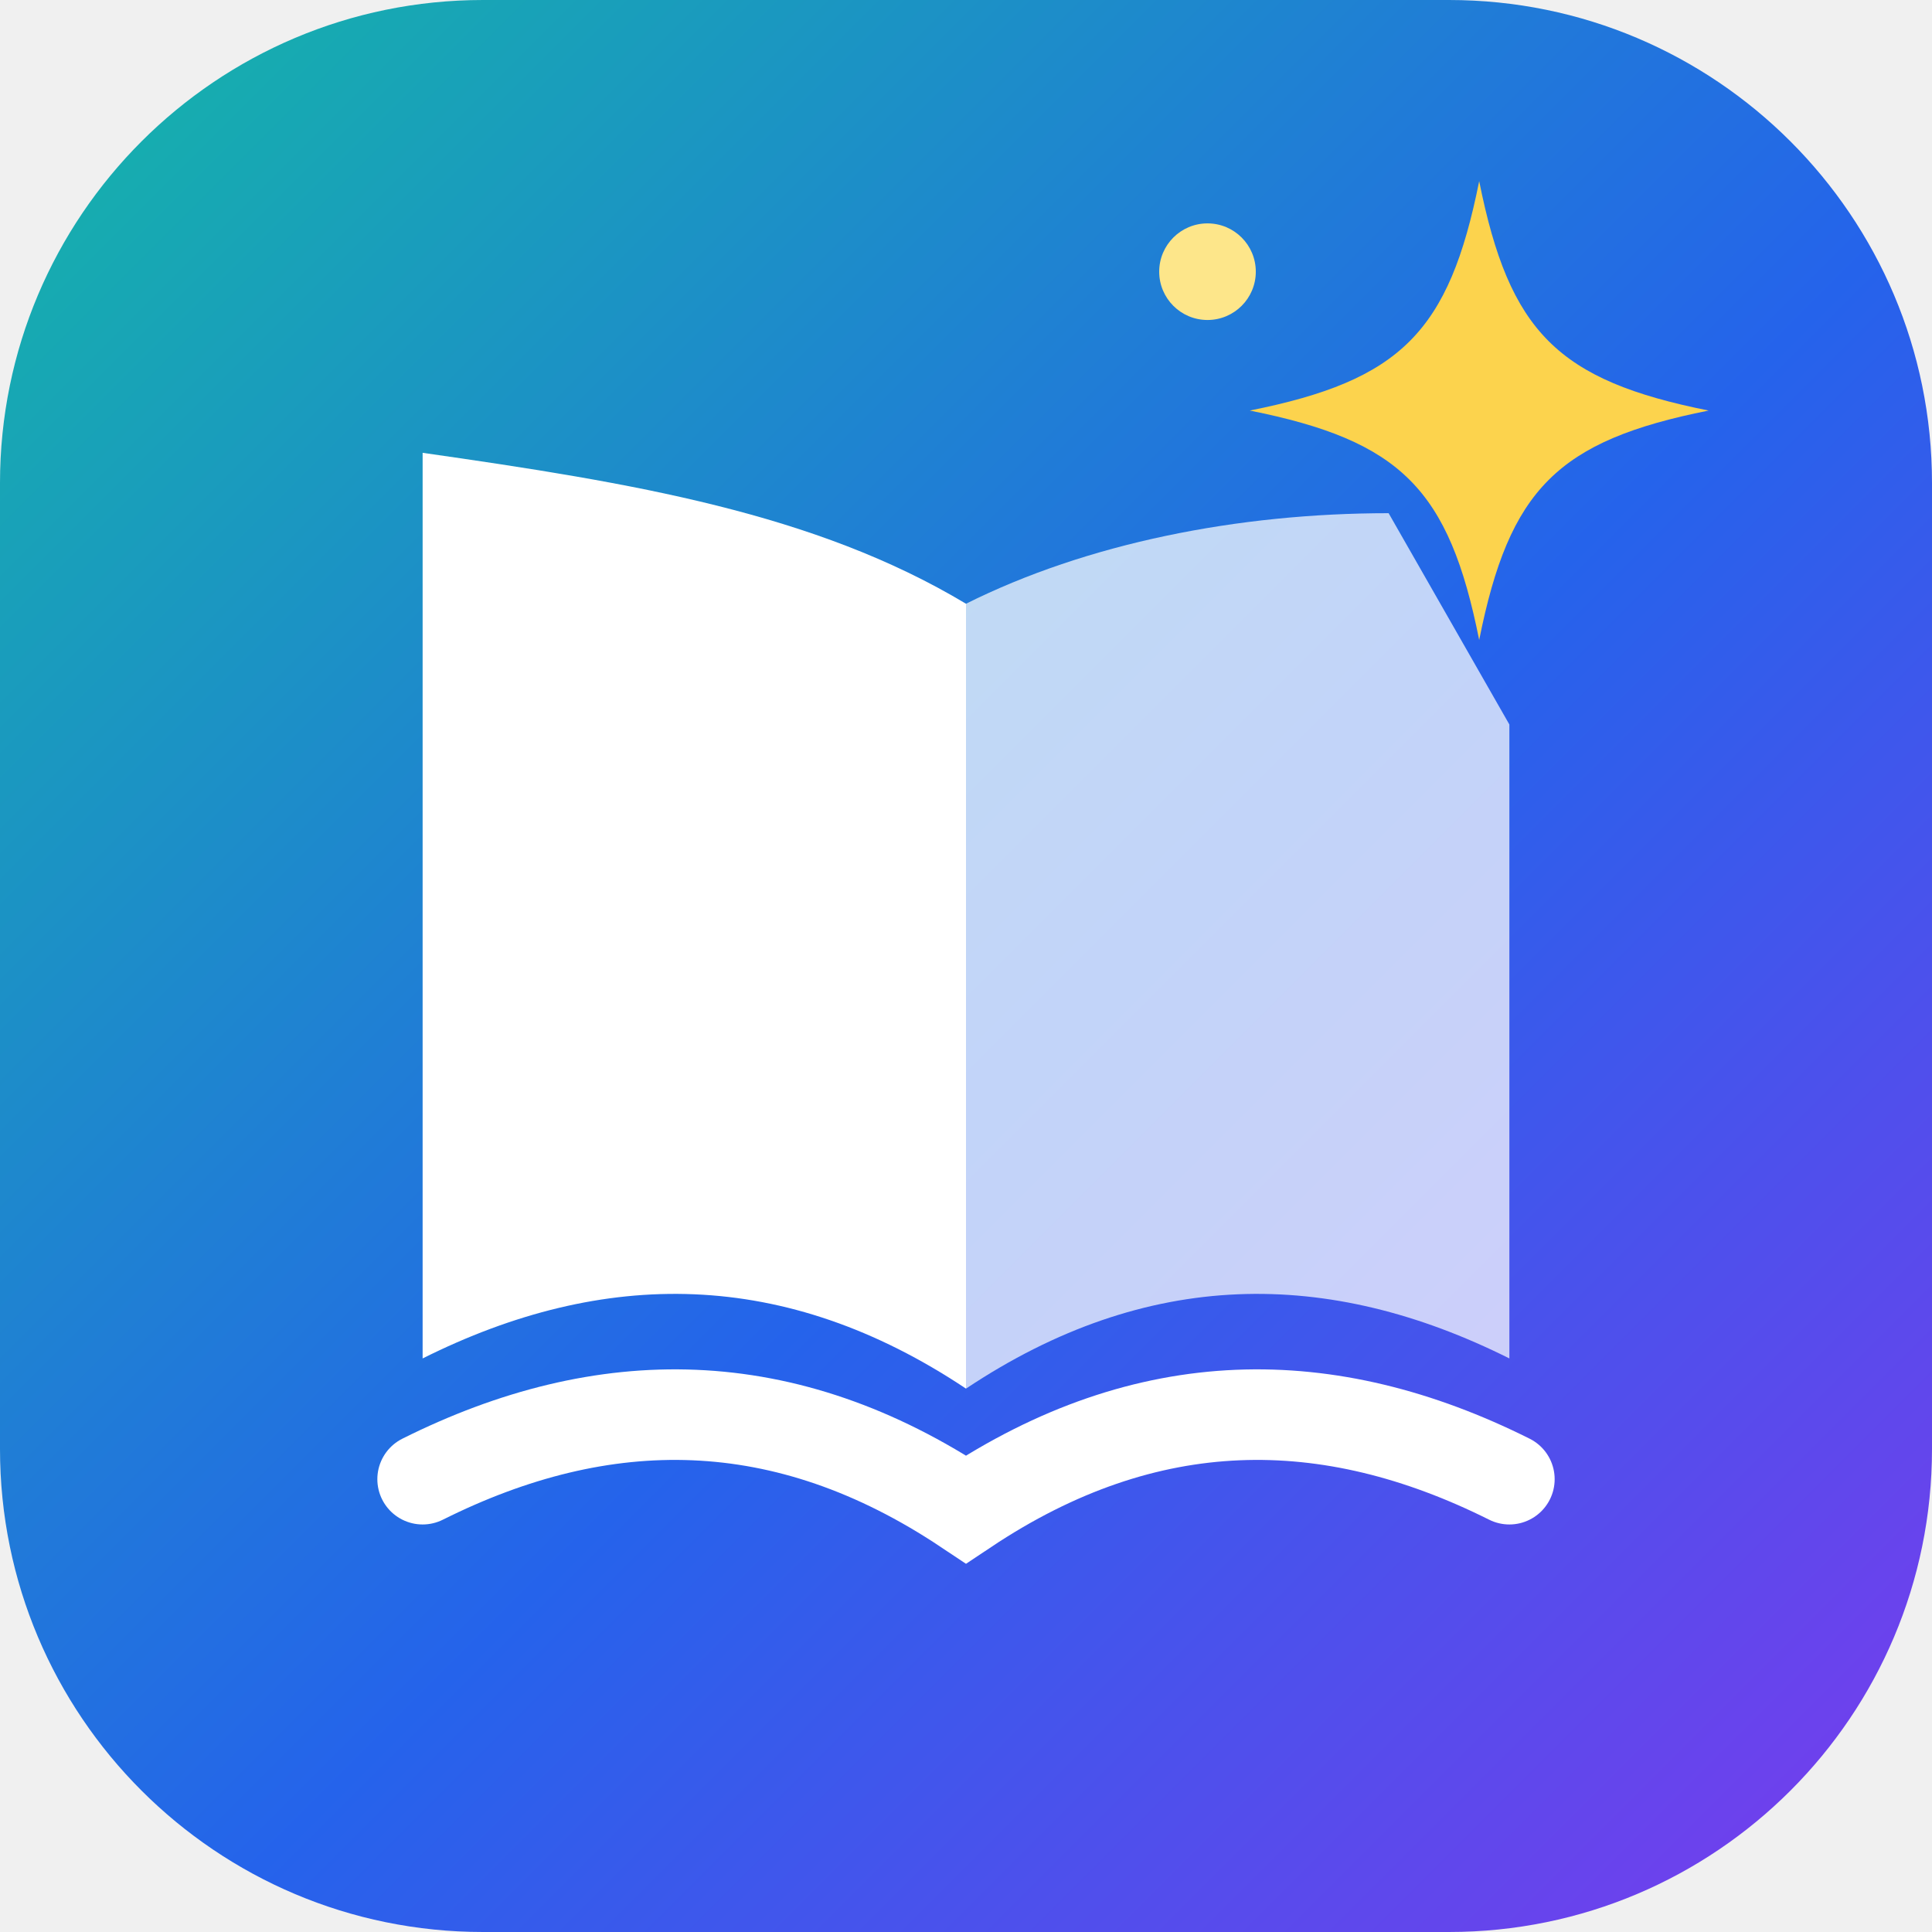
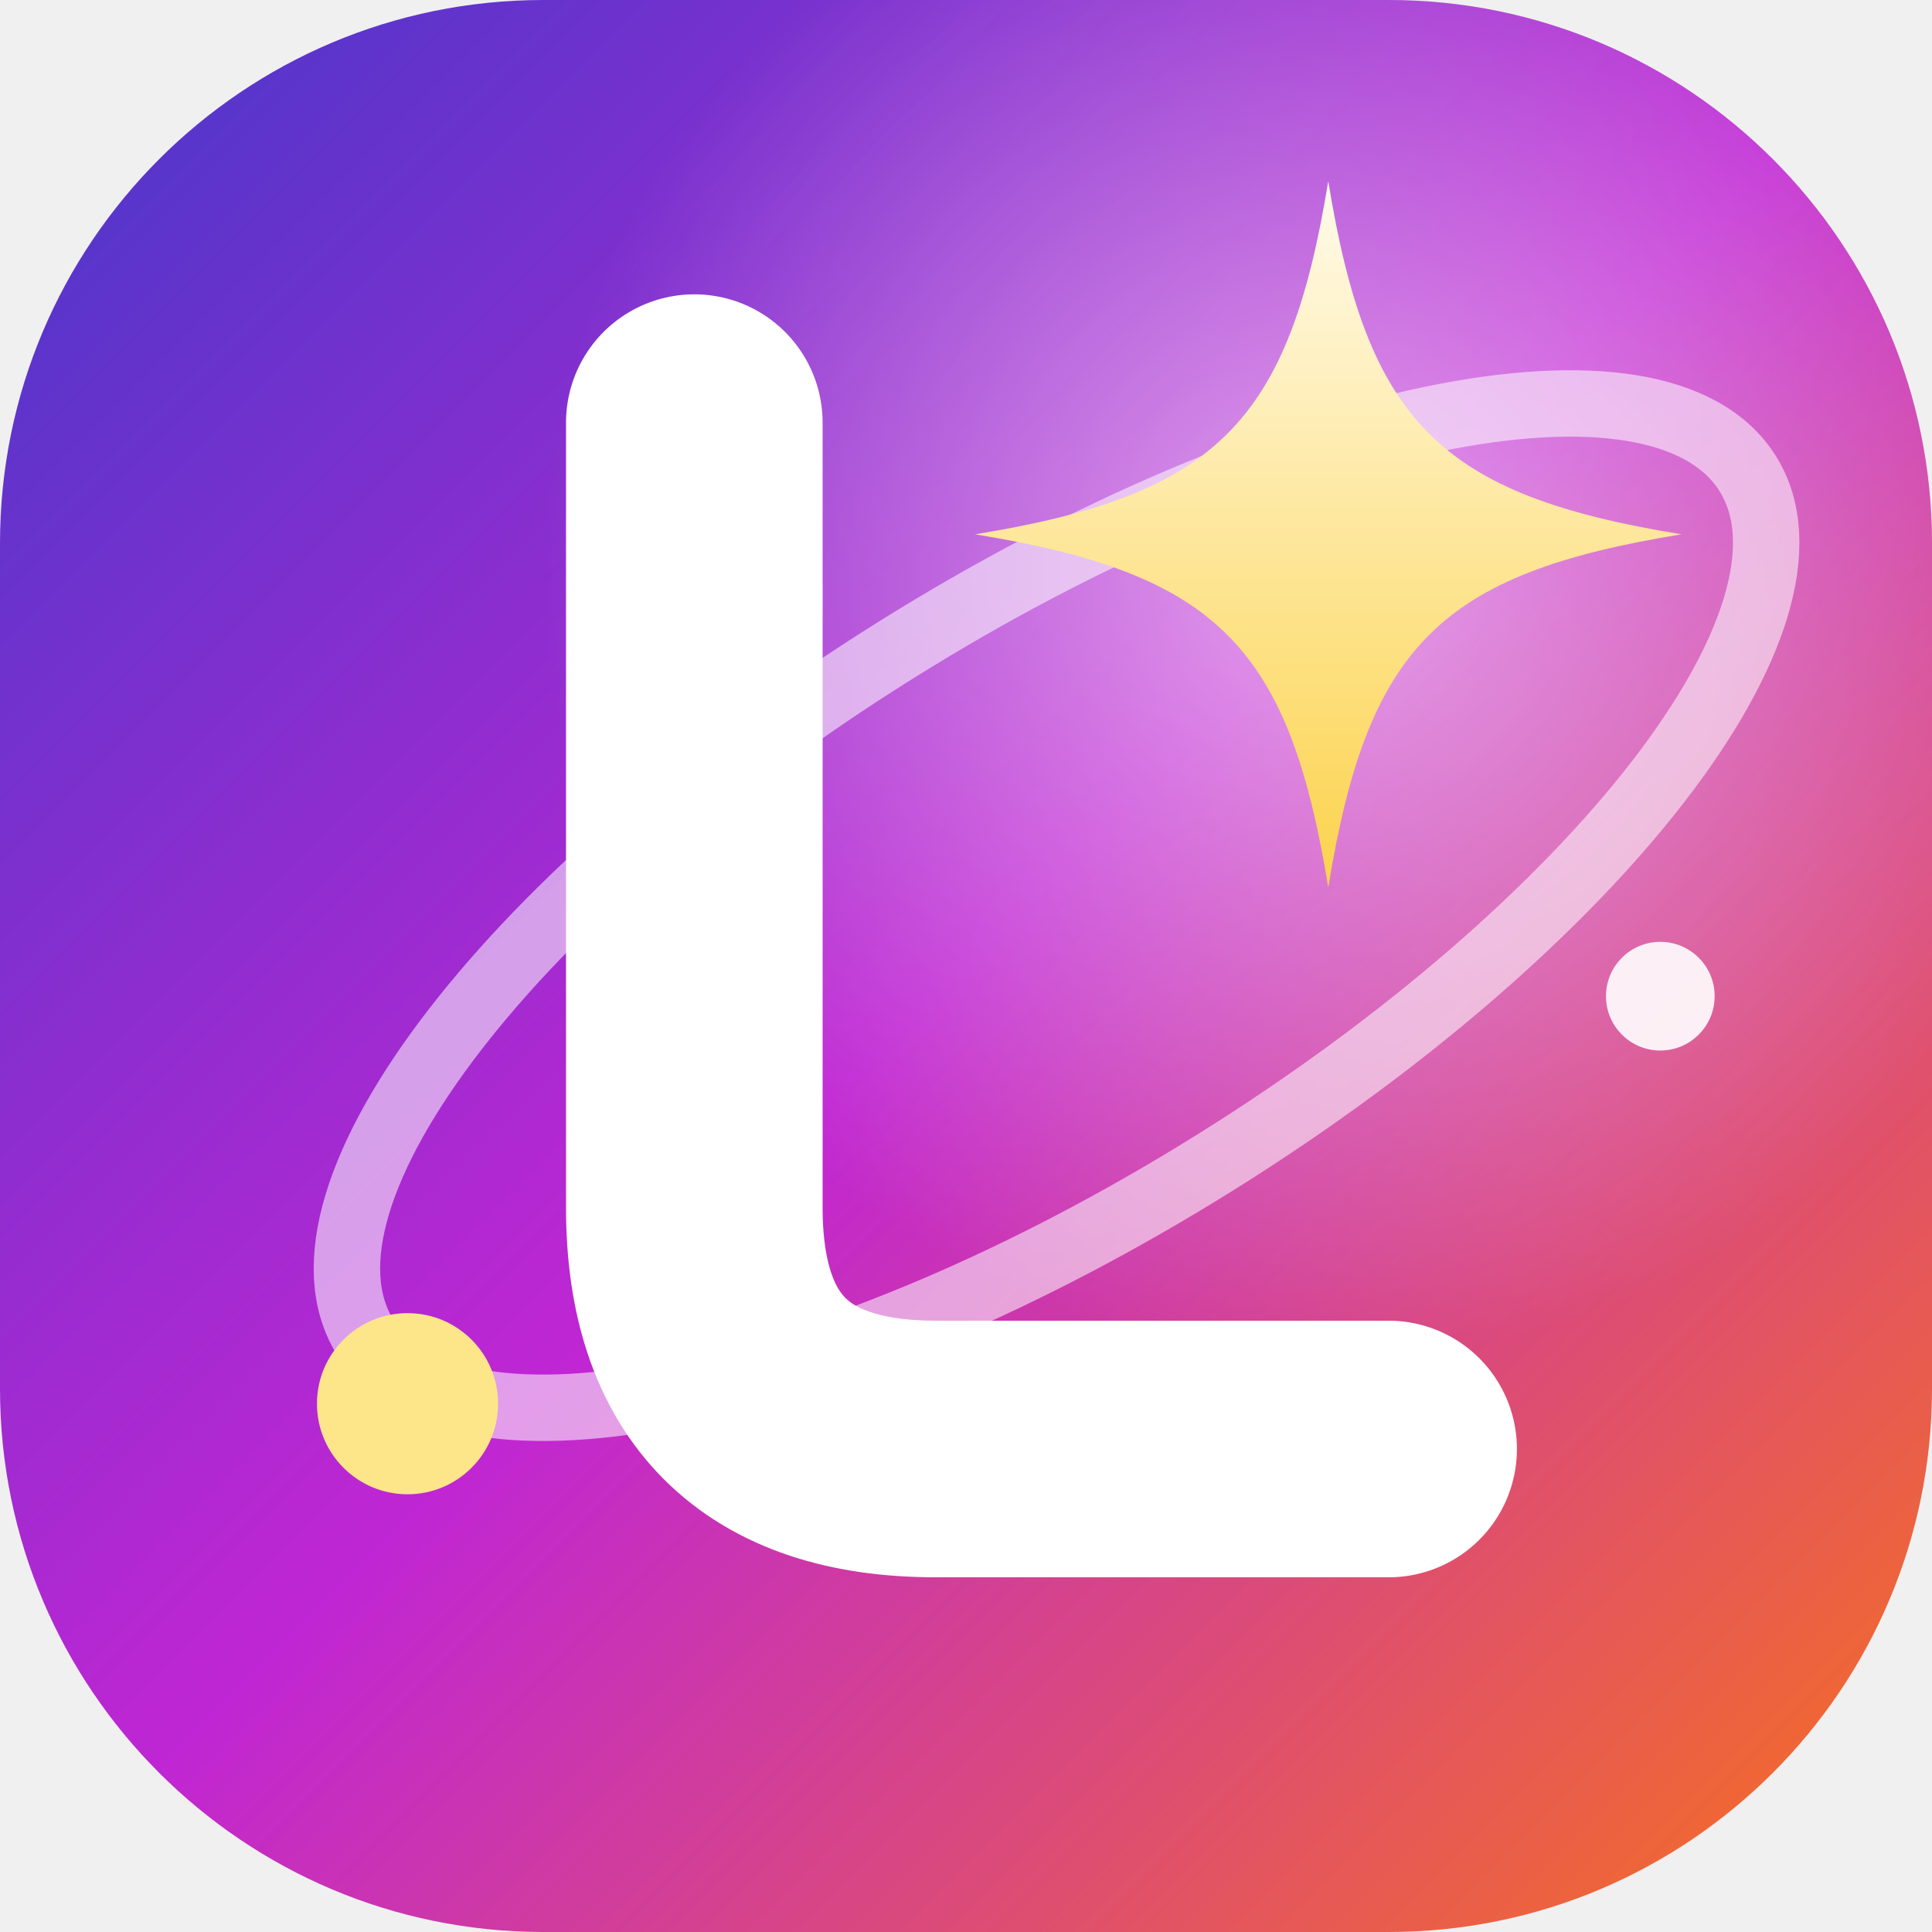
<svg xmlns="http://www.w3.org/2000/svg" viewBox="0 0 64 64" role="img" aria-label="Learnova logo">
  <defs>
-     <linearGradient id="lng" x1="0" y1="0" x2="1" y2="1">
-       <stop offset="0" stop-color="#14b8a6" />
-       <stop offset=".55" stop-color="#2563eb" />
-       <stop offset="1" stop-color="#7c3aed" />
+     <linearGradient id="lvbg" x1="0" y1="0" x2="1" y2="1">
+       <stop offset="0" stop-color="#4338ca" />
+       <stop offset=".5" stop-color="#c026d3" />
+       <stop offset="1" stop-color="#f97316" />
+     </linearGradient>
+     <radialGradient id="lvglow" cx="44" cy="19" r="26" gradientUnits="userSpaceOnUse">
+       <stop offset="0" stop-color="#fff" stop-opacity=".55" />
+       <stop offset="1" stop-color="#fff" stop-opacity="0" />
+     </radialGradient>
+     <linearGradient id="lvstar" x1="0" y1="0" x2="0" y2="1">
+       <stop offset="0" stop-color="#fffbeb" />
+       <stop offset="1" stop-color="#fcd34d" />
    </linearGradient>
  </defs>
-   <rect width="64" height="64" rx="16" fill="url(#lng)" />
-   <path d="M14 15v30c6-3 12-3 18 1V20c-5-3-11-4-18-5z" fill="#fff" />
-   <path d="M50 24v21c-6-3-12-3-18 1V20c4-2 9-3 14-3" fill="#fff" fill-opacity=".72" />
-   <path d="M14 49c6-3 12-3 18 1 6-4 12-4 18-1" stroke="#fff" stroke-width="3" stroke-linecap="round" fill="none" />
-   <path d="M49 6c1 5 2.6 6.6 7.6 7.6-5 1-6.6 2.6-7.6 7.6-1-5-2.6-6.6-7.6-7.6 5-1 6.6-2.6 7.6-7.6z" fill="#fcd34d" />
-   <circle cx="40" cy="9" r="1.6" fill="#fde68a" />
+   <rect width="64" height="64" rx="18" fill="url(#lvbg)" />
+   <rect width="64" height="64" rx="18" fill="url(#lvglow)" />
+   <ellipse cx="35" cy="30" rx="27" ry="10" transform="rotate(-32 35 30)" fill="none" stroke="#fff" stroke-opacity=".55" stroke-width="2.2" />
+   <circle cx="13.5" cy="46.5" r="3" fill="#fde68a" />
+   <path d="M23 14v26q0 8 8 8h15" fill="none" stroke="#fff" stroke-width="8.5" stroke-linecap="round" stroke-linejoin="round" />
+   <path d="M44 6c1.3 8 3.7 10.400 11.700 11.700-8 1.300-10.400 3.700-11.700 11.700-1.300-8-3.700-10.400-11.700-11.700 8-1.300 10.400-3.700 11.700-11.700z" fill="url(#lvstar)" />
+   <circle cx="55" cy="33" r="1.8" fill="#fff" fill-opacity=".9" />
</svg>
